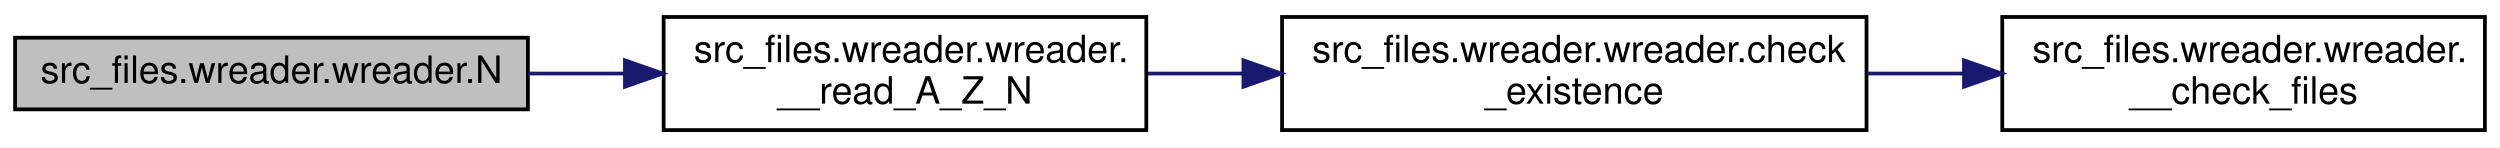
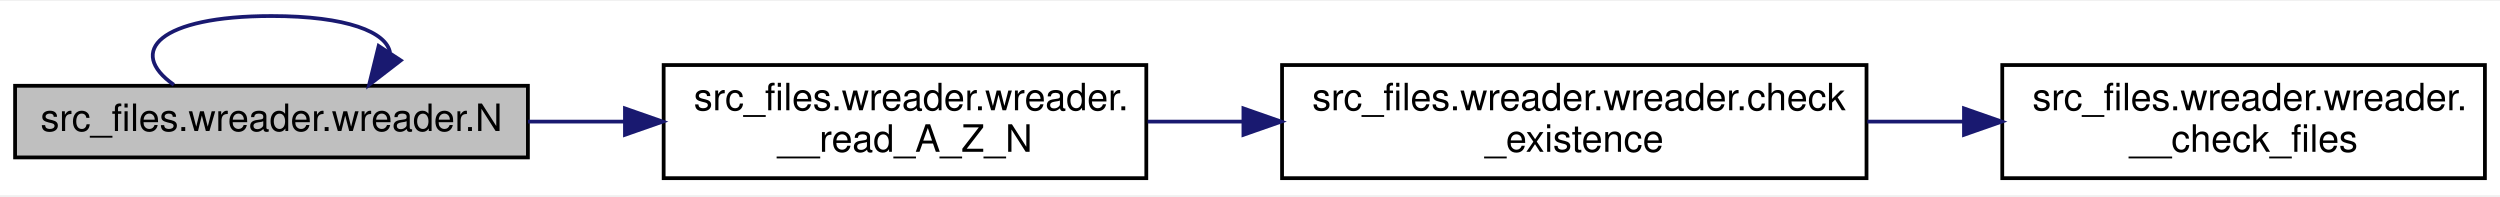
- <svg xmlns="http://www.w3.org/2000/svg" xmlns:xlink="http://www.w3.org/1999/xlink" width="663pt" height="39pt" viewBox="0.00 0.00 663.00 39.00">
-   <g id="graph0" class="graph" transform="scale(1 1) rotate(0) translate(4 35)">
-     <polygon fill="white" stroke="transparent" points="-4,4 -4,-35 659,-35 659,4 -4,4" />
+ <svg xmlns="http://www.w3.org/2000/svg" xmlns:xlink="http://www.w3.org/1999/xlink" width="663pt" height="52pt" viewBox="0.00 0.00 663.00 51.50">
+   <g id="graph0" class="graph" transform="scale(1 1) rotate(0) translate(4 47.5)">
+     <polygon fill="white" stroke="transparent" points="-4,4 -4,-47.5 659,-47.5 659,4 -4,4" />
    <g id="node1" class="node">
      <g id="a_node1">
        <a xlink:title=" ">
          <polygon fill="#bfbfbf" stroke="black" points="0,-6 0,-25 136,-25 136,-6 0,-6" />
          <text text-anchor="middle" x="68" y="-13" font-family="Helvetica,sans-Serif" font-size="10.00">src_files.wreader.wreader.N</text>
        </a>
      </g>
+     </g>
+     <g id="edge4" class="edge">
+       <path fill="none" stroke="midnightblue" d="M42.11,-25.26C29.51,-34.07 38.14,-43.5 68,-43.5 88.06,-43.5 98.54,-39.24 99.44,-33.77" />
+       <polygon fill="midnightblue" stroke="midnightblue" points="102.28,-31.73 93.89,-25.26 96.42,-35.55 102.28,-31.73" />
    </g>
    <g id="node2" class="node">
      <g id="a_node2">
        <a xlink:href="classsrc__files_1_1wreader_1_1wreader.html#a8c261281a45f785439786bffa474159b" target="_top" xlink:title=" ">
          <polygon fill="white" stroke="black" points="172,-0.5 172,-30.5 300,-30.5 300,-0.5 172,-0.5" />
          <text text-anchor="start" x="180" y="-18.5" font-family="Helvetica,sans-Serif" font-size="10.00">src_files.wreader.wreader.</text>
          <text text-anchor="middle" x="236" y="-7.5" font-family="Helvetica,sans-Serif" font-size="10.00">__read_A_Z_N</text>
        </a>
      </g>
    </g>
    <g id="edge1" class="edge">
      <path fill="none" stroke="midnightblue" d="M136.04,-15.5C144.42,-15.5 153.03,-15.5 161.5,-15.5" />
      <polygon fill="midnightblue" stroke="midnightblue" points="161.74,-19 171.74,-15.5 161.74,-12 161.74,-19" />
    </g>
    <g id="node3" class="node">
      <g id="a_node3">
        <a xlink:href="classsrc__files_1_1wreader_1_1wreader.html#a6cc2d629d39d6f1c36f484c8718449e0" target="_top" xlink:title=" ">
          <polygon fill="white" stroke="black" points="336,-0.5 336,-30.5 491,-30.5 491,-0.5 336,-0.5" />
          <text text-anchor="start" x="344" y="-18.5" font-family="Helvetica,sans-Serif" font-size="10.00">src_files.wreader.wreader.check</text>
          <text text-anchor="middle" x="413.5" y="-7.5" font-family="Helvetica,sans-Serif" font-size="10.00">_existence</text>
        </a>
      </g>
    </g>
    <g id="edge2" class="edge">
      <path fill="none" stroke="midnightblue" d="M300.36,-15.5C308.62,-15.5 317.19,-15.5 325.74,-15.5" />
      <polygon fill="midnightblue" stroke="midnightblue" points="325.76,-19 335.76,-15.5 325.76,-12 325.76,-19" />
    </g>
    <g id="node4" class="node">
      <g id="a_node4">
        <a xlink:href="classsrc__files_1_1wreader_1_1wreader.html#ad7decec8890f297e25512ecb6fea313a" target="_top" xlink:title=" ">
          <polygon fill="white" stroke="black" points="527,-0.5 527,-30.5 655,-30.5 655,-0.5 527,-0.5" />
          <text text-anchor="start" x="535" y="-18.5" font-family="Helvetica,sans-Serif" font-size="10.00">src_files.wreader.wreader.</text>
          <text text-anchor="middle" x="591" y="-7.5" font-family="Helvetica,sans-Serif" font-size="10.00">__check_files</text>
        </a>
      </g>
    </g>
    <g id="edge3" class="edge">
      <path fill="none" stroke="midnightblue" d="M491.22,-15.5C499.68,-15.5 508.28,-15.5 516.69,-15.5" />
      <polygon fill="midnightblue" stroke="midnightblue" points="516.85,-19 526.85,-15.5 516.85,-12 516.85,-19" />
    </g>
  </g>
</svg>
